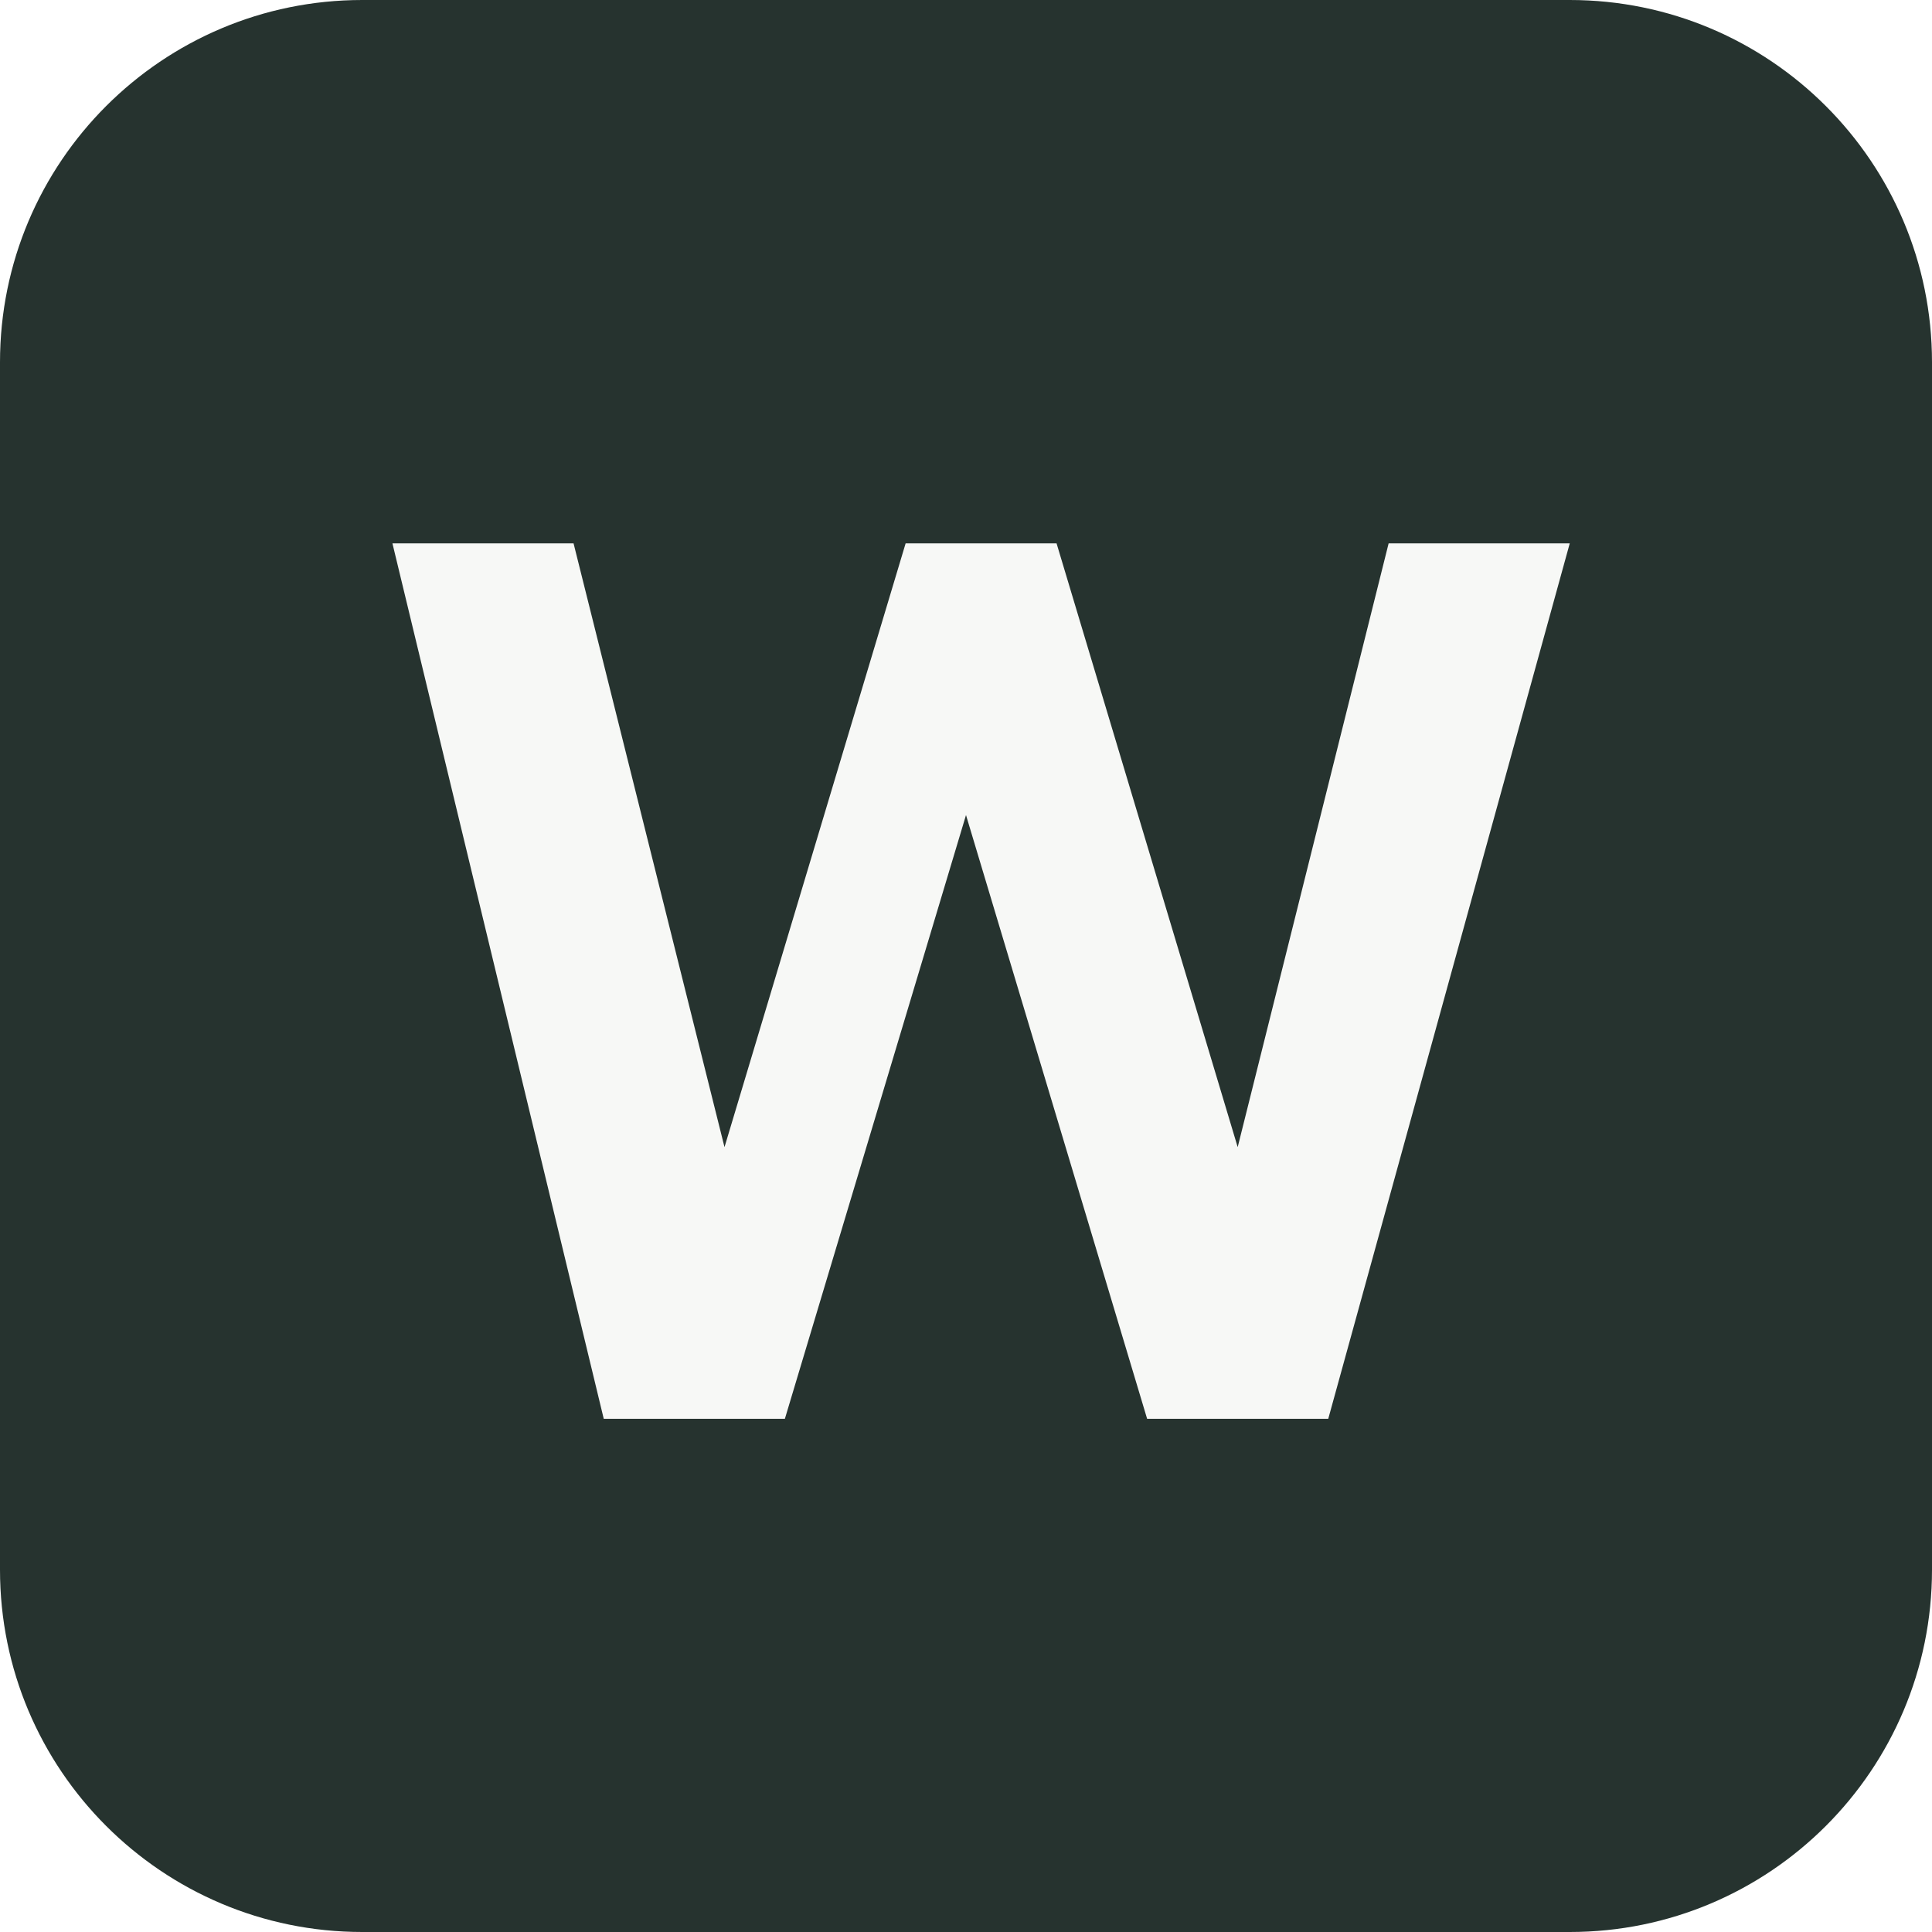
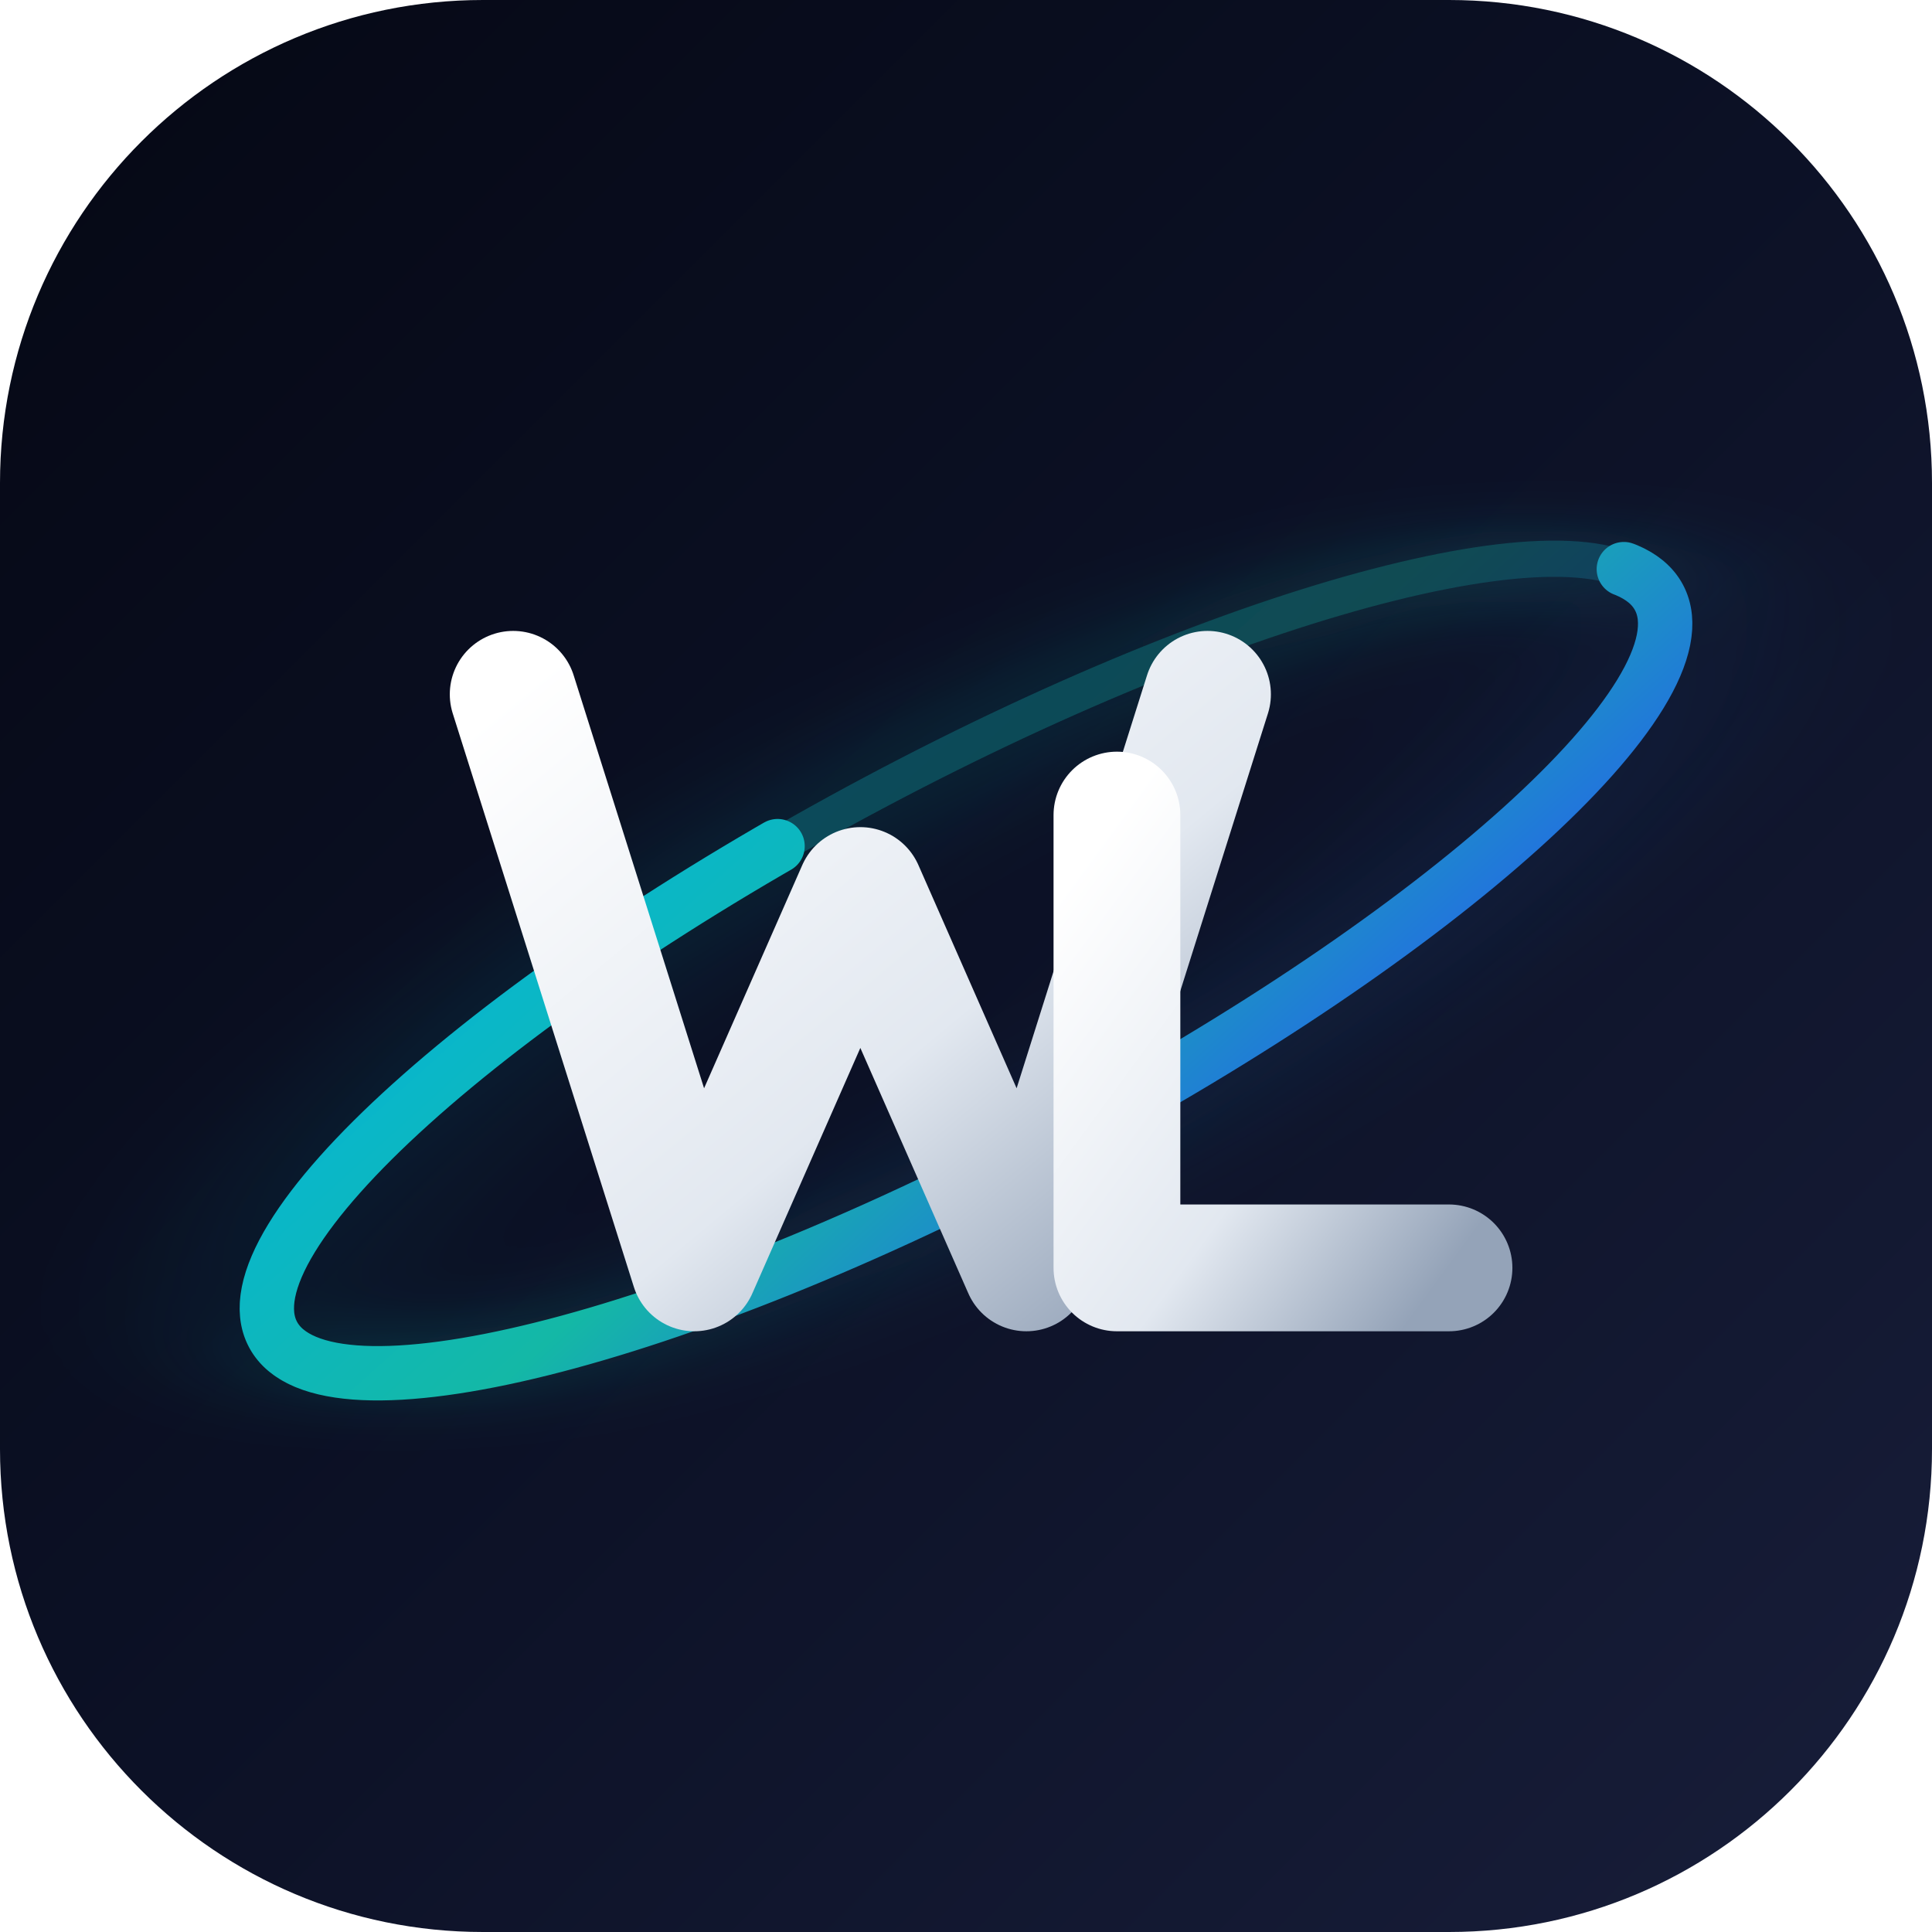
- <svg xmlns="http://www.w3.org/2000/svg" viewBox="0 0 64 64" role="img" aria-label="WL">
-   <rect width="64" height="64" rx="12" fill="#26332f" />
-   <path d="M13 18h6l5 20 6-20h5l6 20 5-20h6L44 47h-6l-6-20-6 20h-6L13 18Z" fill="#f7f8f6" />
+ <svg xmlns="http://www.w3.org/2000/svg" viewBox="0 0 64 64" role="img" aria-label="WL Personal Logo">
+   <defs>
+     <linearGradient id="bg-grad" x1="0%" y1="0%" x2="100%" y2="100%">
+       <stop offset="0%" stop-color="#050814" />
+       <stop offset="50%" stop-color="#0c1126" />
+       <stop offset="100%" stop-color="#181e3a" />
+     </linearGradient>
+     <linearGradient id="wl-grad" x1="0%" y1="0%" x2="100%" y2="100%">
+       <stop offset="0%" stop-color="#ffffff" />
+       <stop offset="60%" stop-color="#e2e8f0" />
+       <stop offset="100%" stop-color="#94a3b8" />
+     </linearGradient>
+     <linearGradient id="orbit-grad" x1="0%" y1="0%" x2="100%" y2="100%">
+       <stop offset="0%" stop-color="#06b6d4" />
+       <stop offset="50%" stop-color="#14b8a6" />
+       <stop offset="100%" stop-color="#2563eb" />
+     </linearGradient>
+     <filter id="glow" x="-20%" y="-20%" width="140%" height="140%">
+       <feGaussianBlur stdDeviation="2.5" result="blur" />
+       <feComposite in="SourceGraphic" in2="blur" operator="over" />
+     </filter>
+   </defs>
+   <rect width="64" height="64" rx="16" fill="url(#bg-grad)" />
+   <ellipse cx="32" cy="32" rx="26" ry="6.5" transform="rotate(-28 32 32)" fill="none" stroke="url(#orbit-grad)" stroke-width="1.2" opacity="0.35" filter="url(#glow)" />
+   <ellipse cx="32" cy="32" rx="26" ry="6.5" transform="rotate(-28 32 32)" fill="none" stroke="url(#orbit-grad)" stroke-width="1.8" stroke-linecap="round" stroke-dasharray="80 30" />
+   <g transform="translate(1, 1)">
+     <path d="M16 22 L22 41 L27.5 28.5 L33 41 L39 22" fill="none" stroke="url(#wl-grad)" stroke-width="4.2" stroke-linecap="round" stroke-linejoin="round" />
+     <path d="M36 26 L36 41 L47 41" fill="none" stroke="url(#wl-grad)" stroke-width="4.2" stroke-linecap="round" stroke-linejoin="round" />
+   </g>
</svg>
